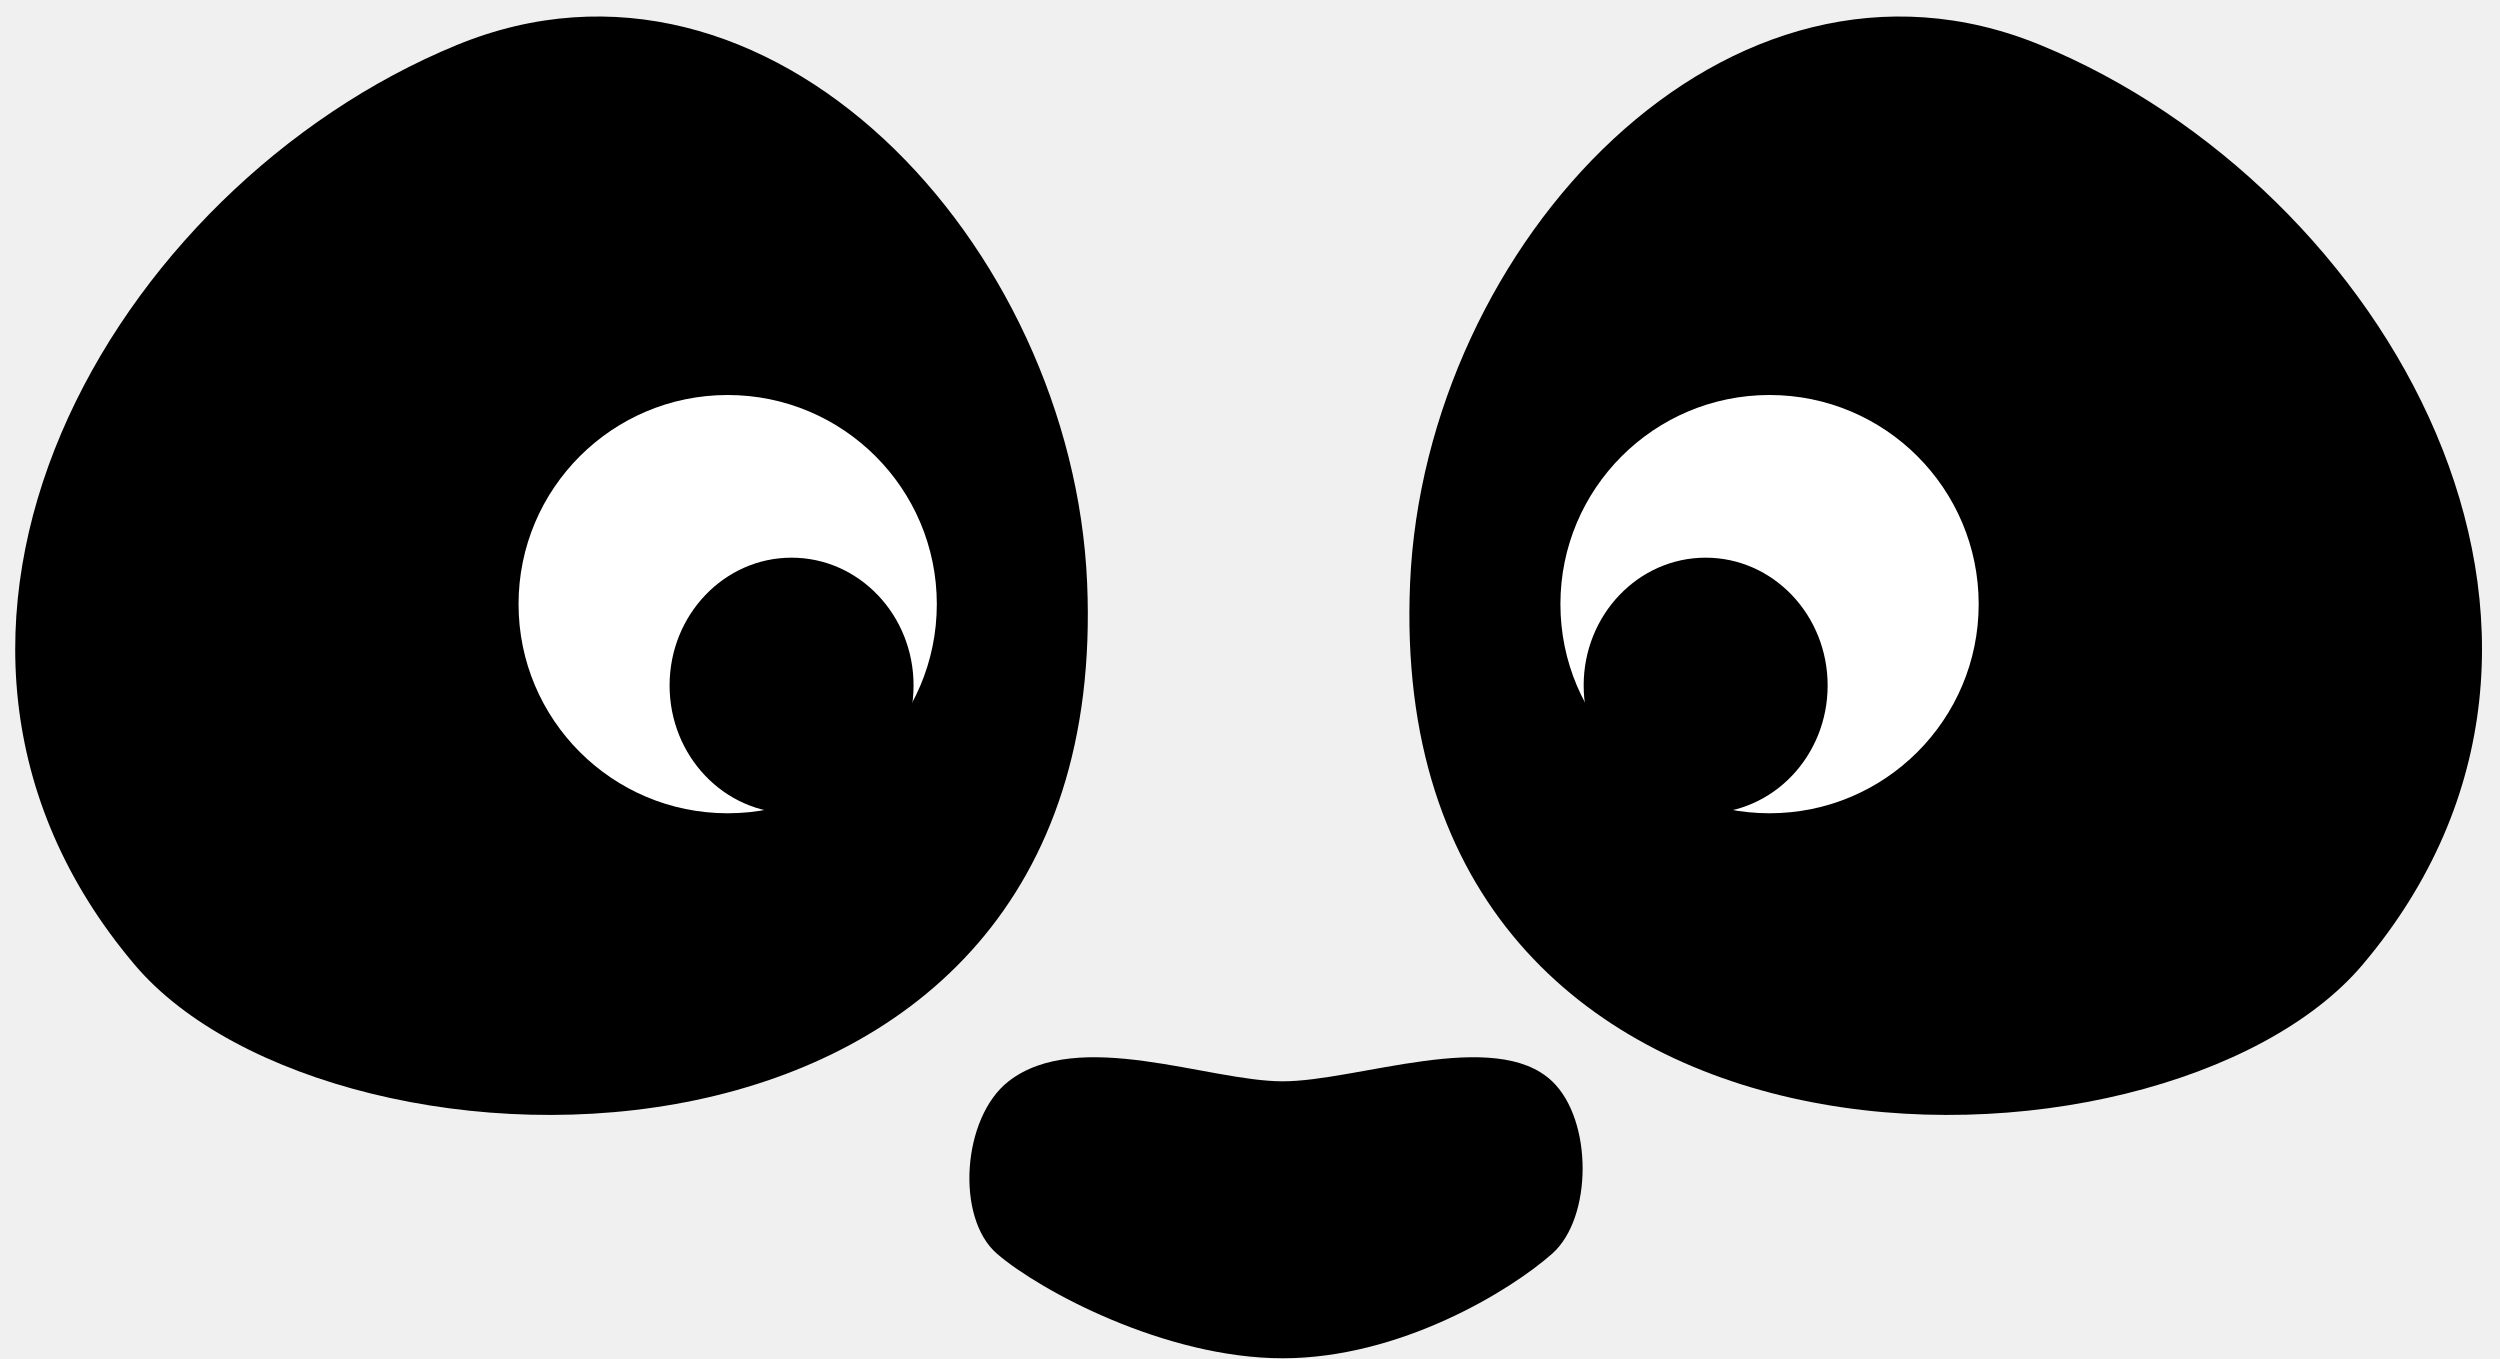
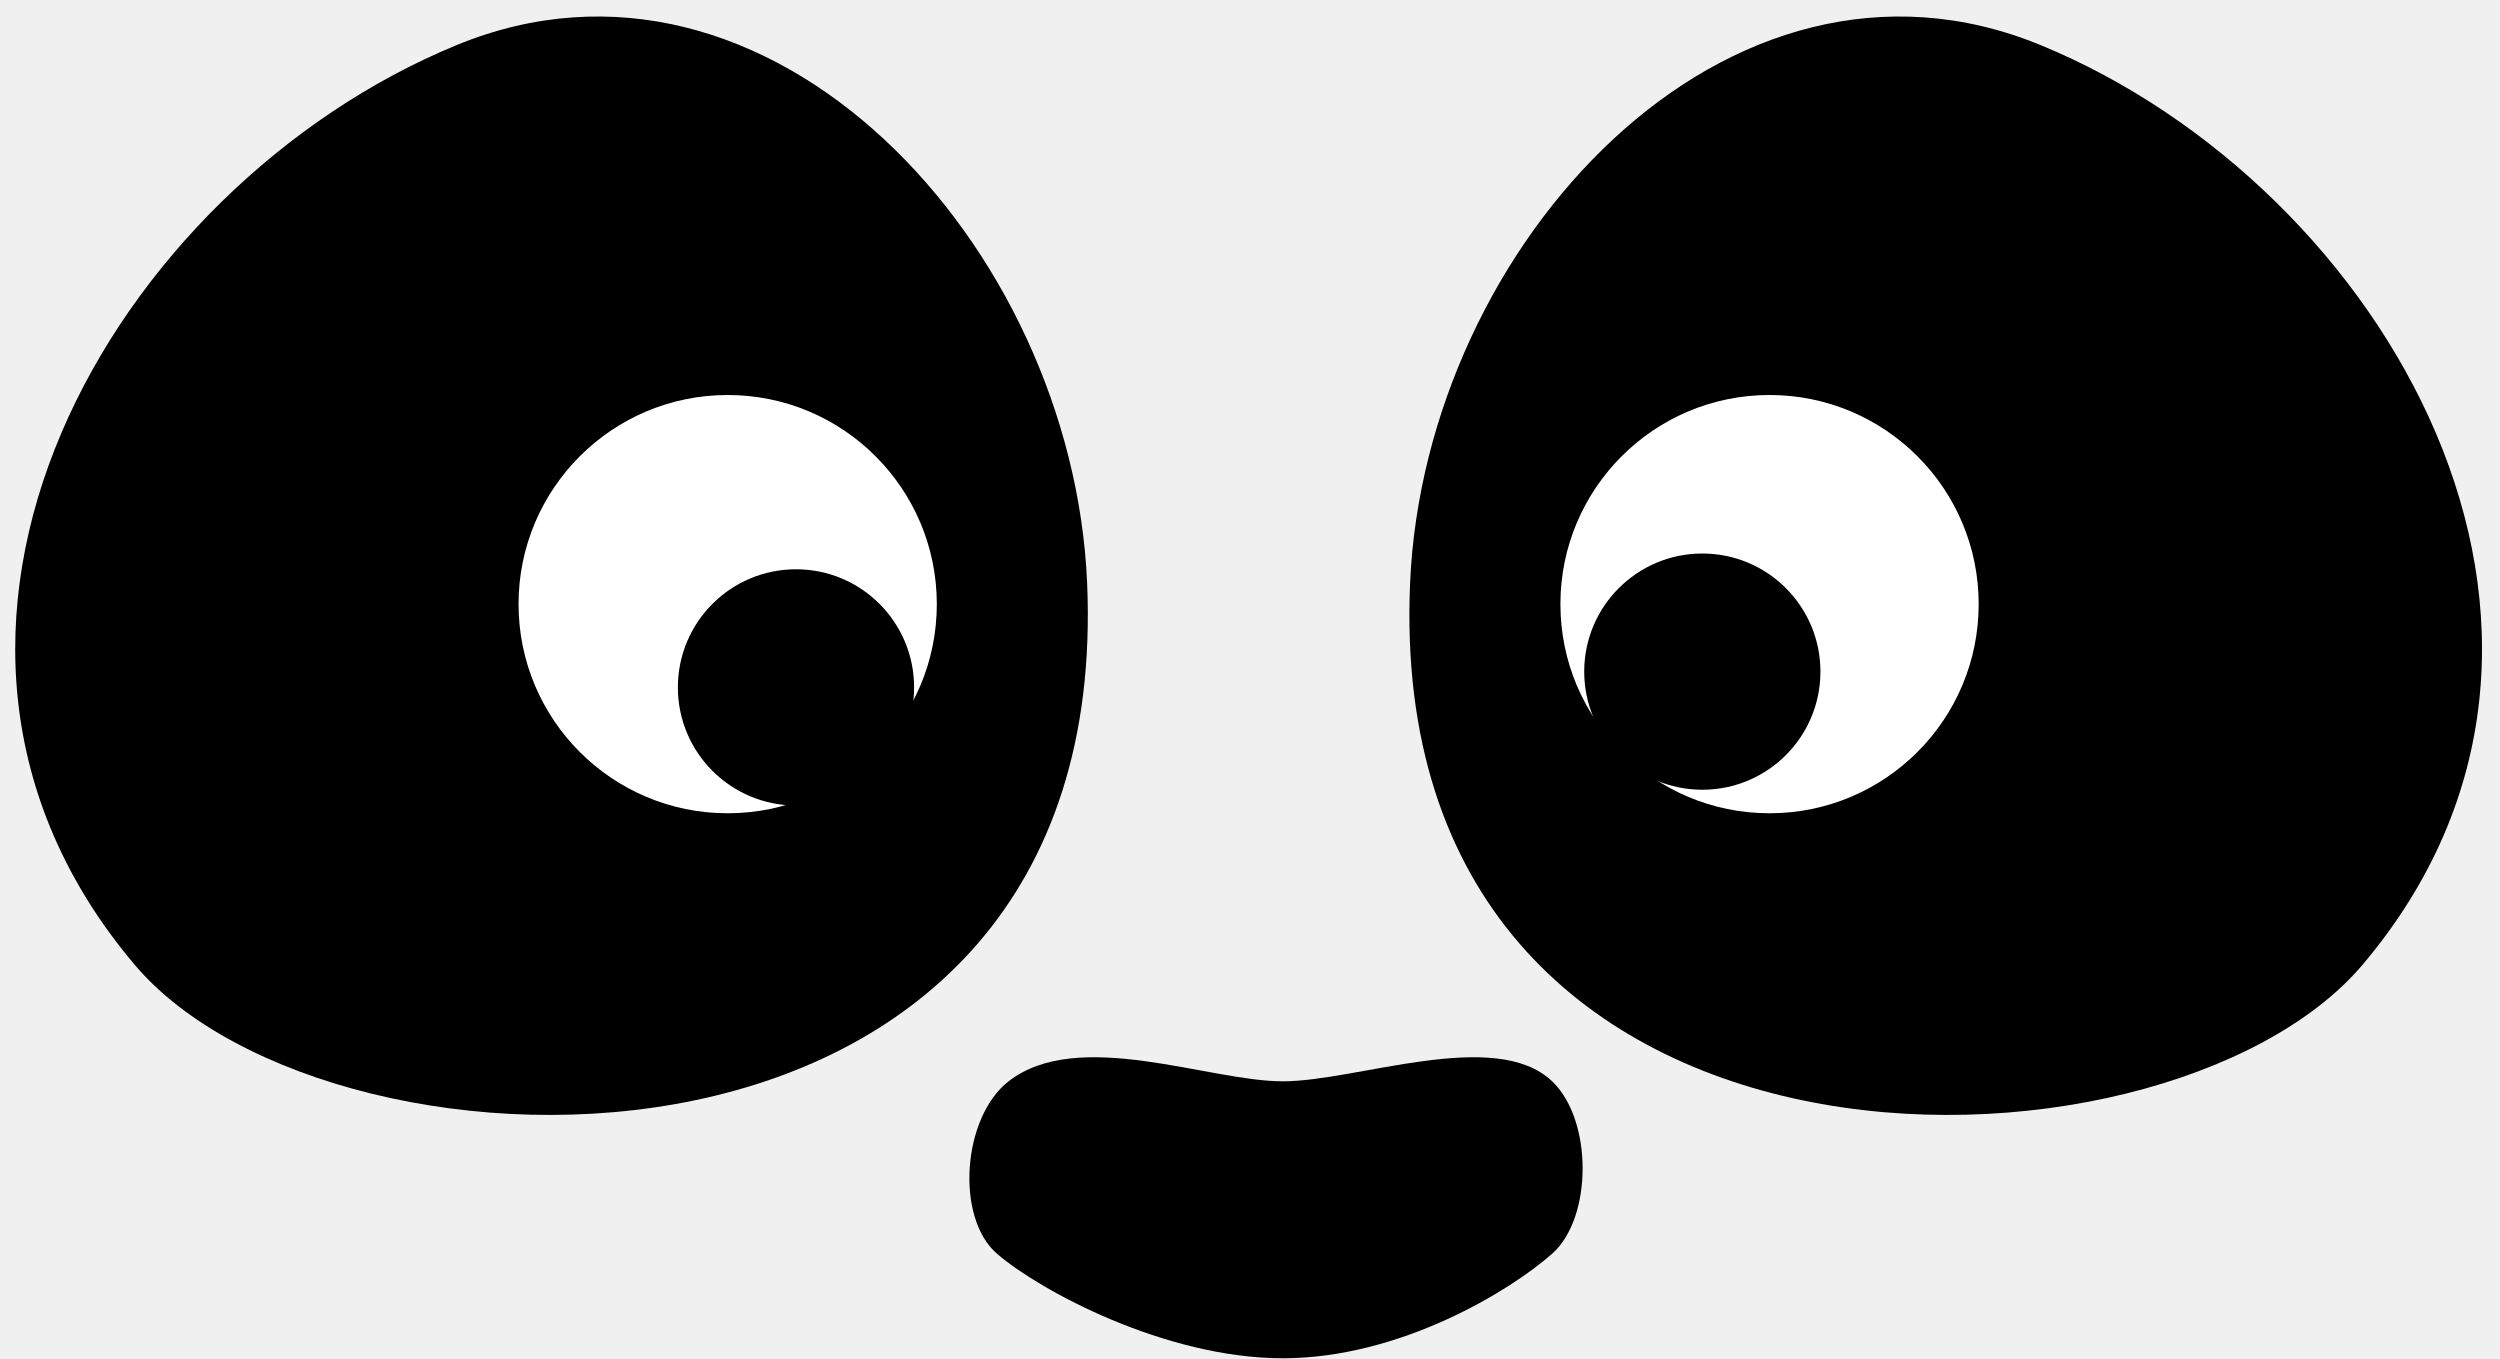
- <svg xmlns="http://www.w3.org/2000/svg" width="127" height="69" viewBox="0 0 127 69" fill="none">
-   <path d="M78.85 54.931C80.916 56.901 80.91 61.862 78.85 63.688C76.731 65.567 71.126 69 65.164 69C59.203 69 52.819 65.567 50.645 63.688C48.533 61.862 48.875 56.771 51.235 54.931C54.767 52.179 61.388 54.931 65.164 54.931C68.941 54.931 75.965 52.179 78.85 54.931Z" fill="black" />
-   <path d="M120.015 49.012C134.297 32.135 121.146 9.48 103.661 2.29C87.768 -4.247 72.376 12.437 71.633 29.606C70.238 61.854 109.9 60.965 120.015 49.012Z" fill="black" />
-   <path d="M6.844 49.012C-7.438 32.135 5.713 9.48 23.198 2.29C39.091 -4.247 54.484 12.437 55.226 29.606C56.621 61.854 16.959 60.965 6.844 49.012Z" fill="black" />
-   <circle cx="89.893" cy="30.69" r="10.624" fill="white" />
-   <circle r="10.624" transform="matrix(-1 0 0 1 36.9663 30.6903)" fill="white" />
-   <ellipse rx="6.197" ry="6.492" transform="matrix(-1 0 0 1 86.6472 34.8217)" fill="black" />
-   <ellipse cx="40.212" cy="34.822" rx="6.197" ry="6.492" fill="black" />
+ <svg xmlns="http://www.w3.org/2000/svg" width="127" height="69" viewBox="0 0 127 69" fill="none" version="1.1" id="svg16">
+   <defs id="defs20" />
+   <path d="M78.85 54.931C80.916 56.901 80.91 61.862 78.85 63.688C76.731 65.567 71.126 69 65.164 69C59.203 69 52.819 65.567 50.645 63.688C48.533 61.862 48.875 56.771 51.235 54.931C54.767 52.179 61.388 54.931 65.164 54.931C68.941 54.931 75.965 52.179 78.85 54.931Z" fill="black" id="path2" />
+   <path d="M120.015 49.012C134.297 32.135 121.146 9.48 103.661 2.29C87.768 -4.247 72.376 12.437 71.633 29.606C70.238 61.854 109.9 60.965 120.015 49.012Z" fill="black" id="path4" />
+   <path d="M6.844 49.012C-7.438 32.135 5.713 9.48 23.198 2.29C39.091 -4.247 54.484 12.437 55.226 29.606C56.621 61.854 16.959 60.965 6.844 49.012Z" fill="black" id="path6" />
+   <circle cx="89.893" cy="30.69" r="10.624" fill="white" id="circle8" />
+   <circle r="10.624" transform="matrix(-1 0 0 1 36.9663 30.6903)" fill="white" id="circle10" />
+   <circle transform="scale(-1,1)" fill="#000000" id="ellipse12" cx="-86.478" cy="34.119" style="stroke-width:0.946" r="6" />
+   <circle cx="40.436" cy="34.919" fill="#000000" id="ellipse14" style="stroke-width:0.946" r="6" />
</svg>
